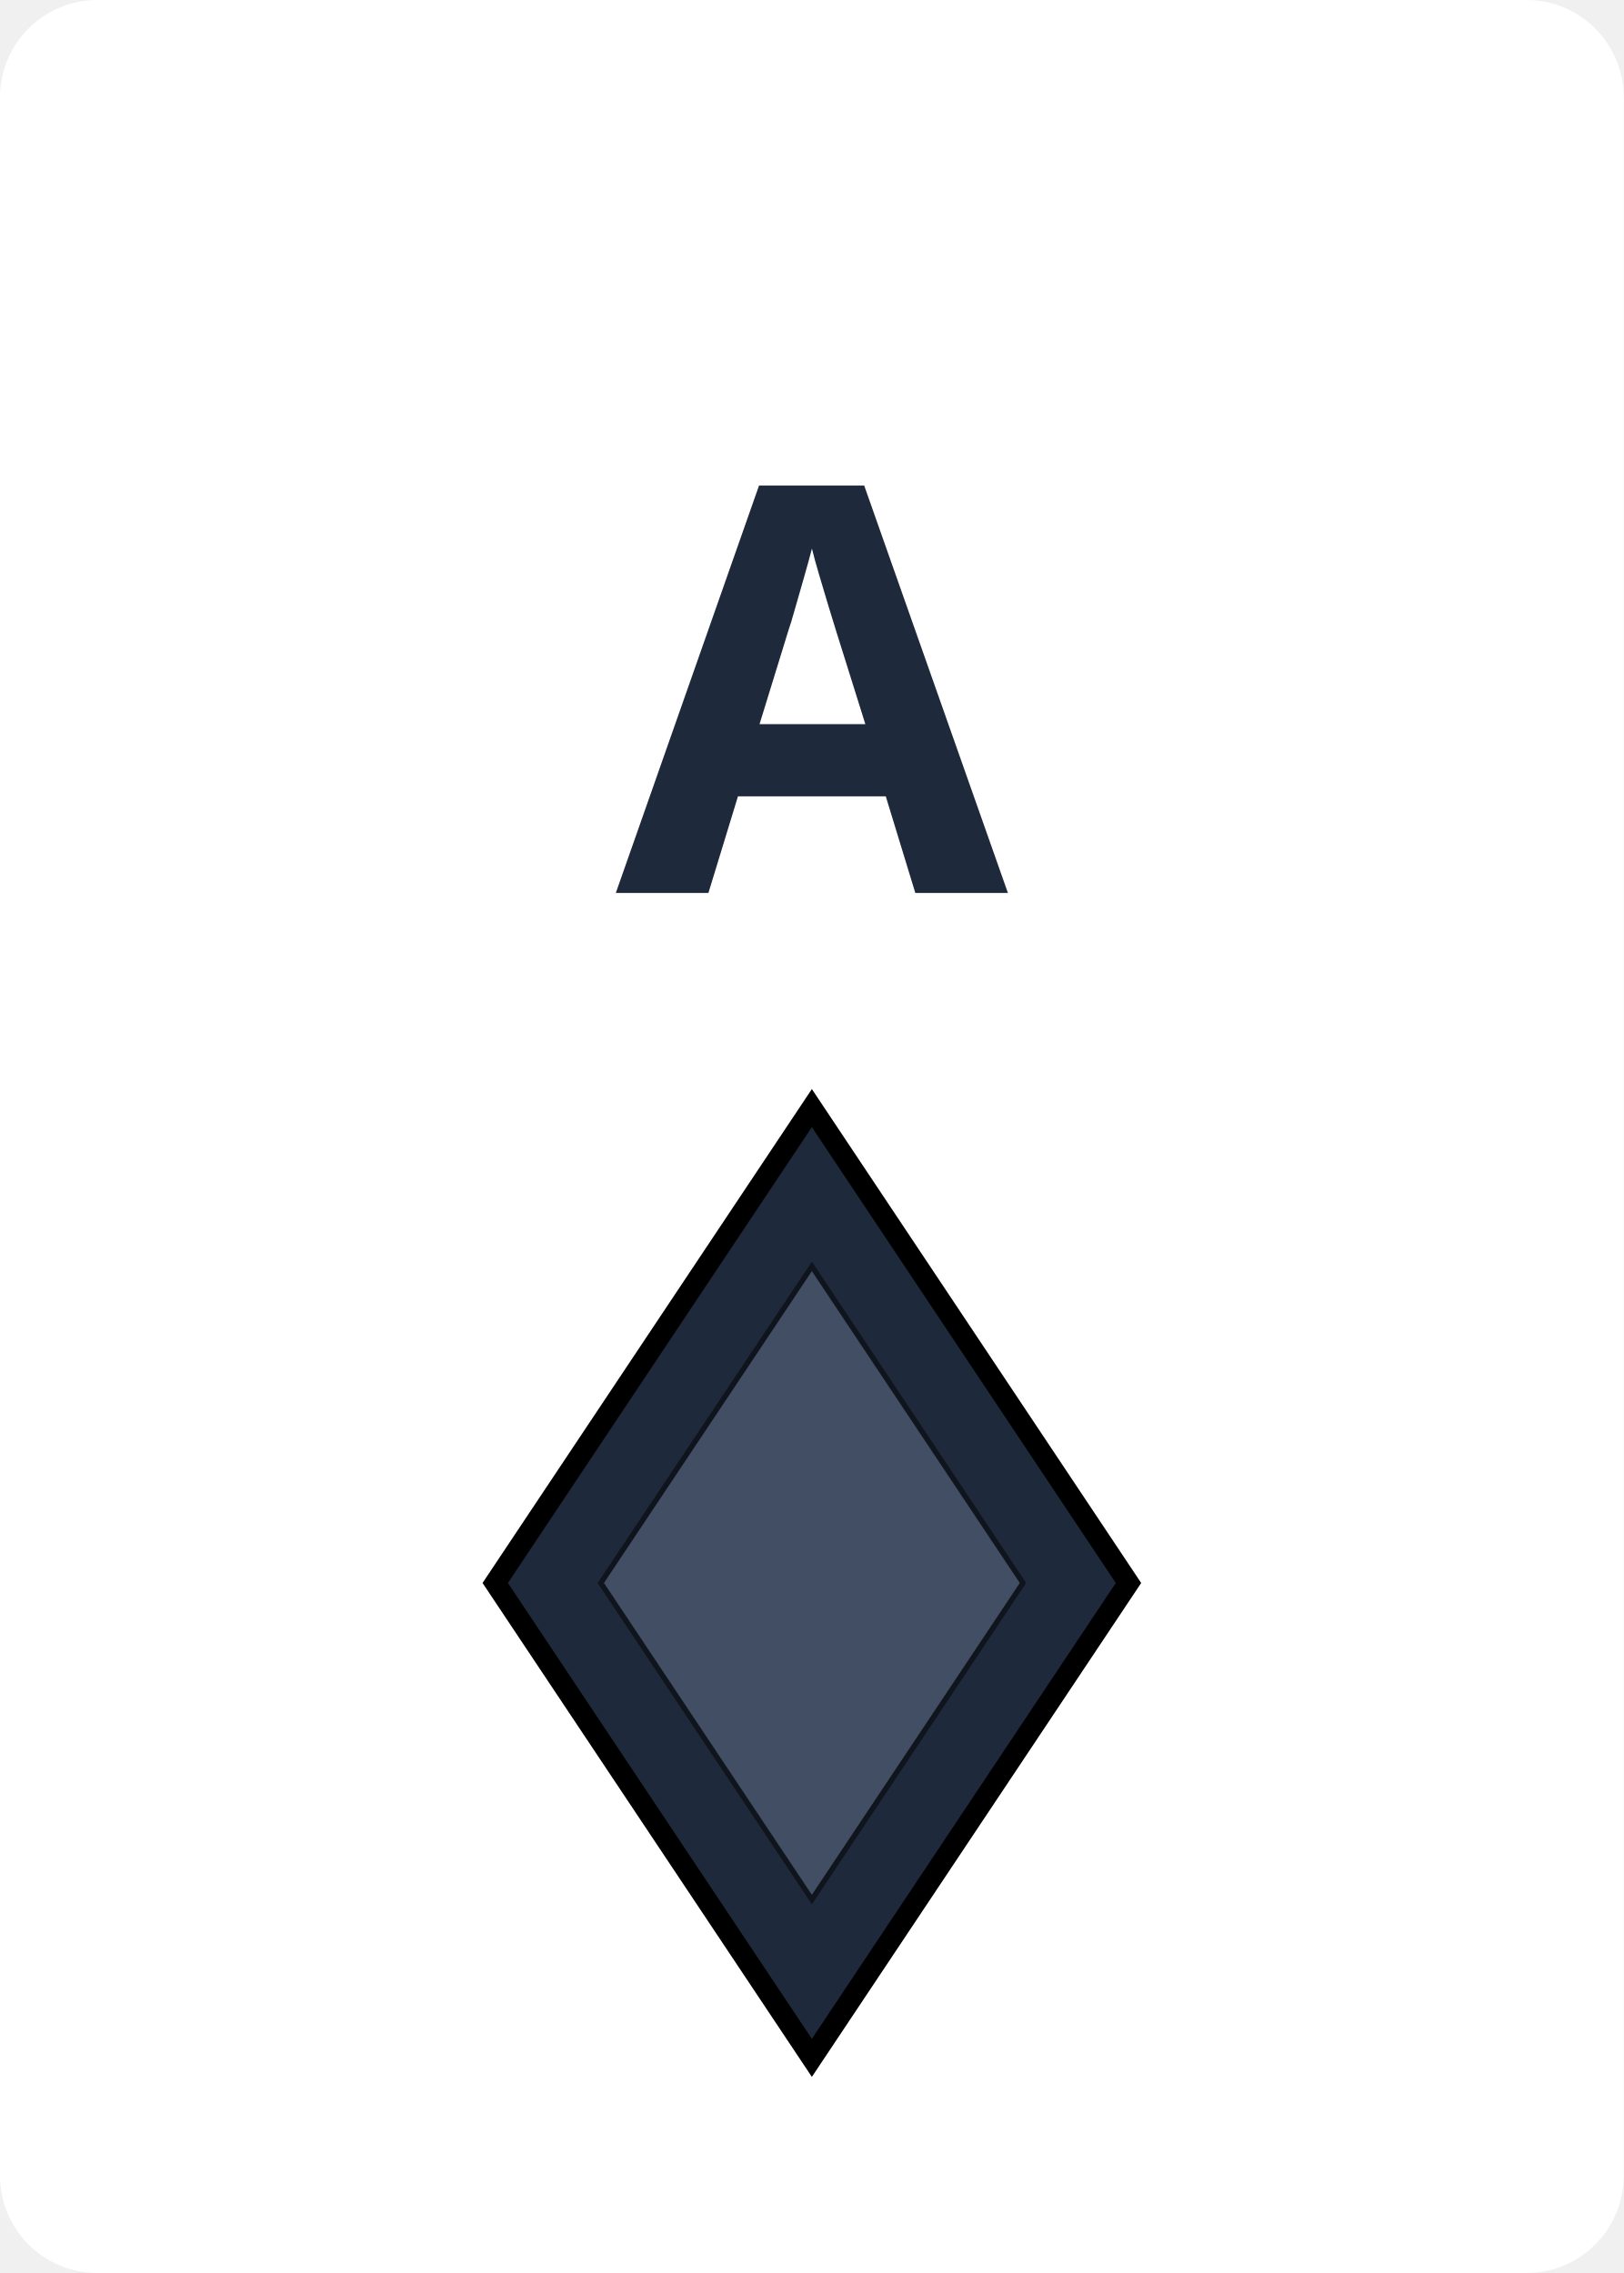
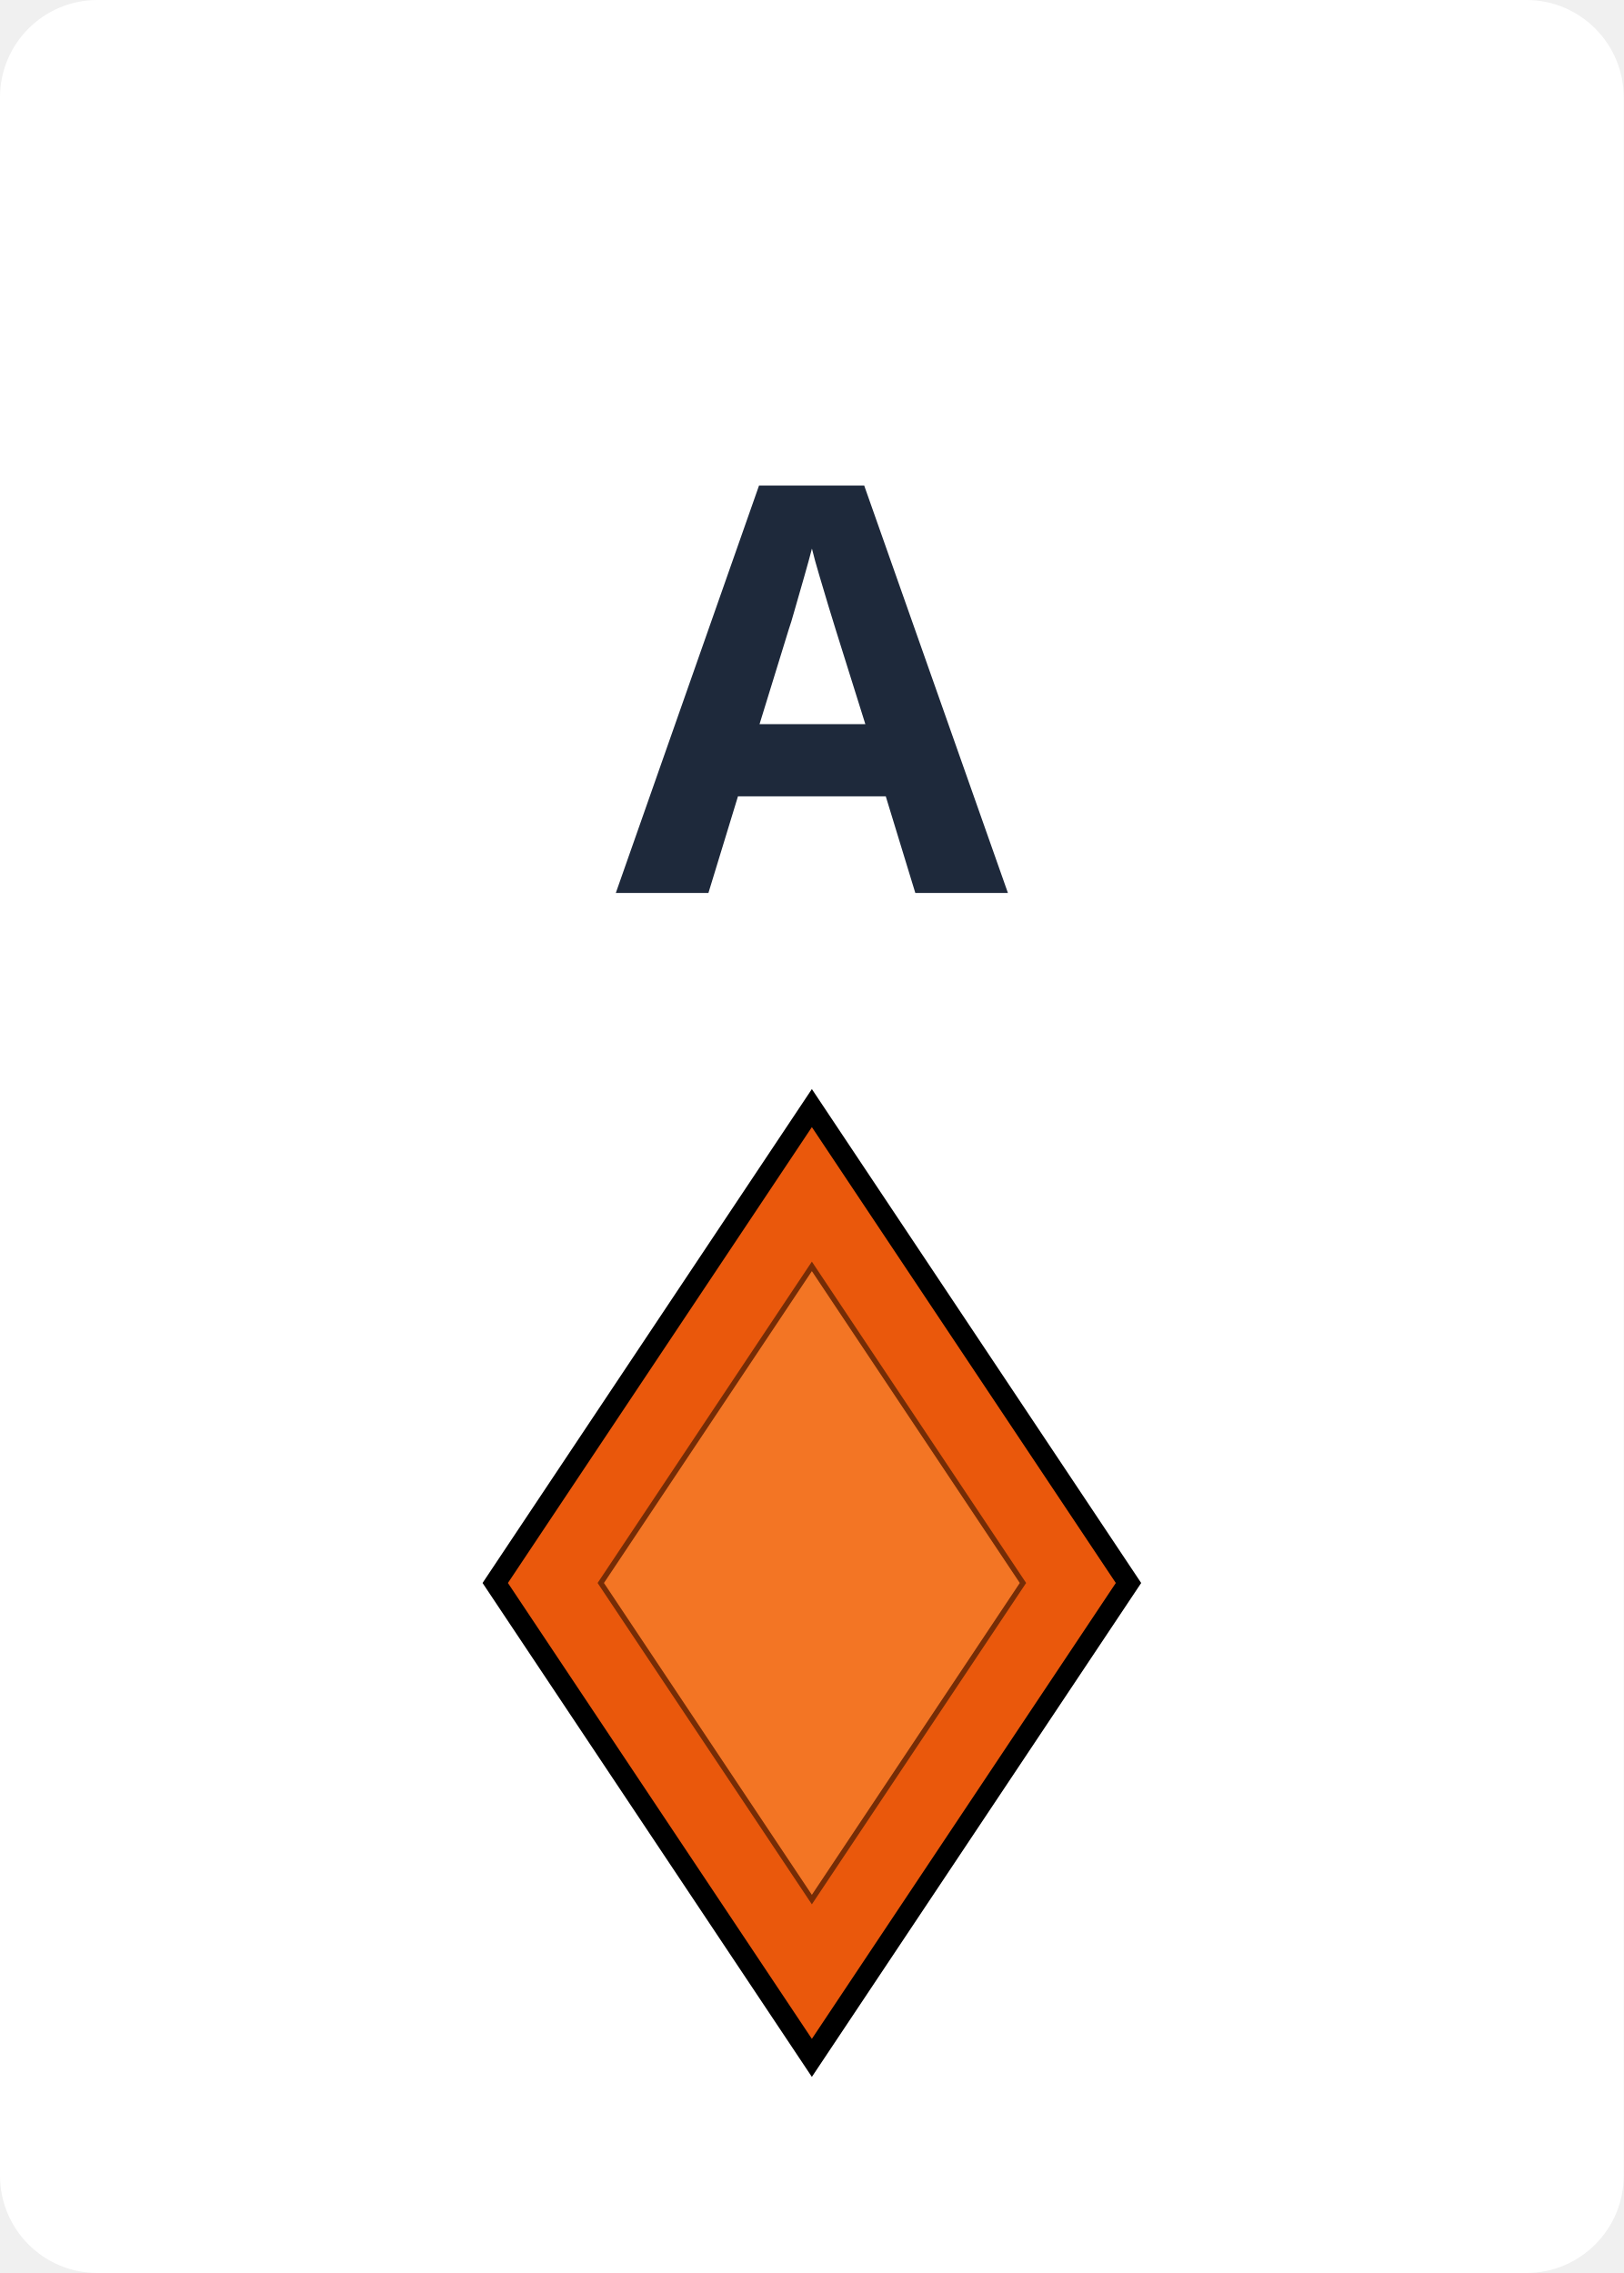
<svg xmlns="http://www.w3.org/2000/svg" width="200" height="280" viewBox="0 0 200 280">
  <rect width="200" height="280" rx="12" fill="white" />
  <text x="100" y="110" text-anchor="middle" font-family="system-ui, sans-serif" font-size="70" font-weight="900" fill="#1e293b">A</text>
  <g transform="translate(100, 195) scale(1.3) translate(-50, -50)">
-     <path fill="#1e293b" stroke="black" stroke-width="2" d="M50,5 L80,50 L50,95 L20,50 Z" />
-     <path fill="#64748b" opacity="0.5" stroke="black" stroke-width="0.5" d="M50,20 L70,50 L50,80 L30,50 Z" />
+     <path fill="#ea580c" stroke="black" stroke-width="2" d="M50,5 L80,50 L50,95 L20,50 Z" />
+     <path fill="#fb923c" opacity="0.5" stroke="black" stroke-width="0.5" d="M50,20 L70,50 L50,80 L30,50 Z" />
  </g>
</svg>
